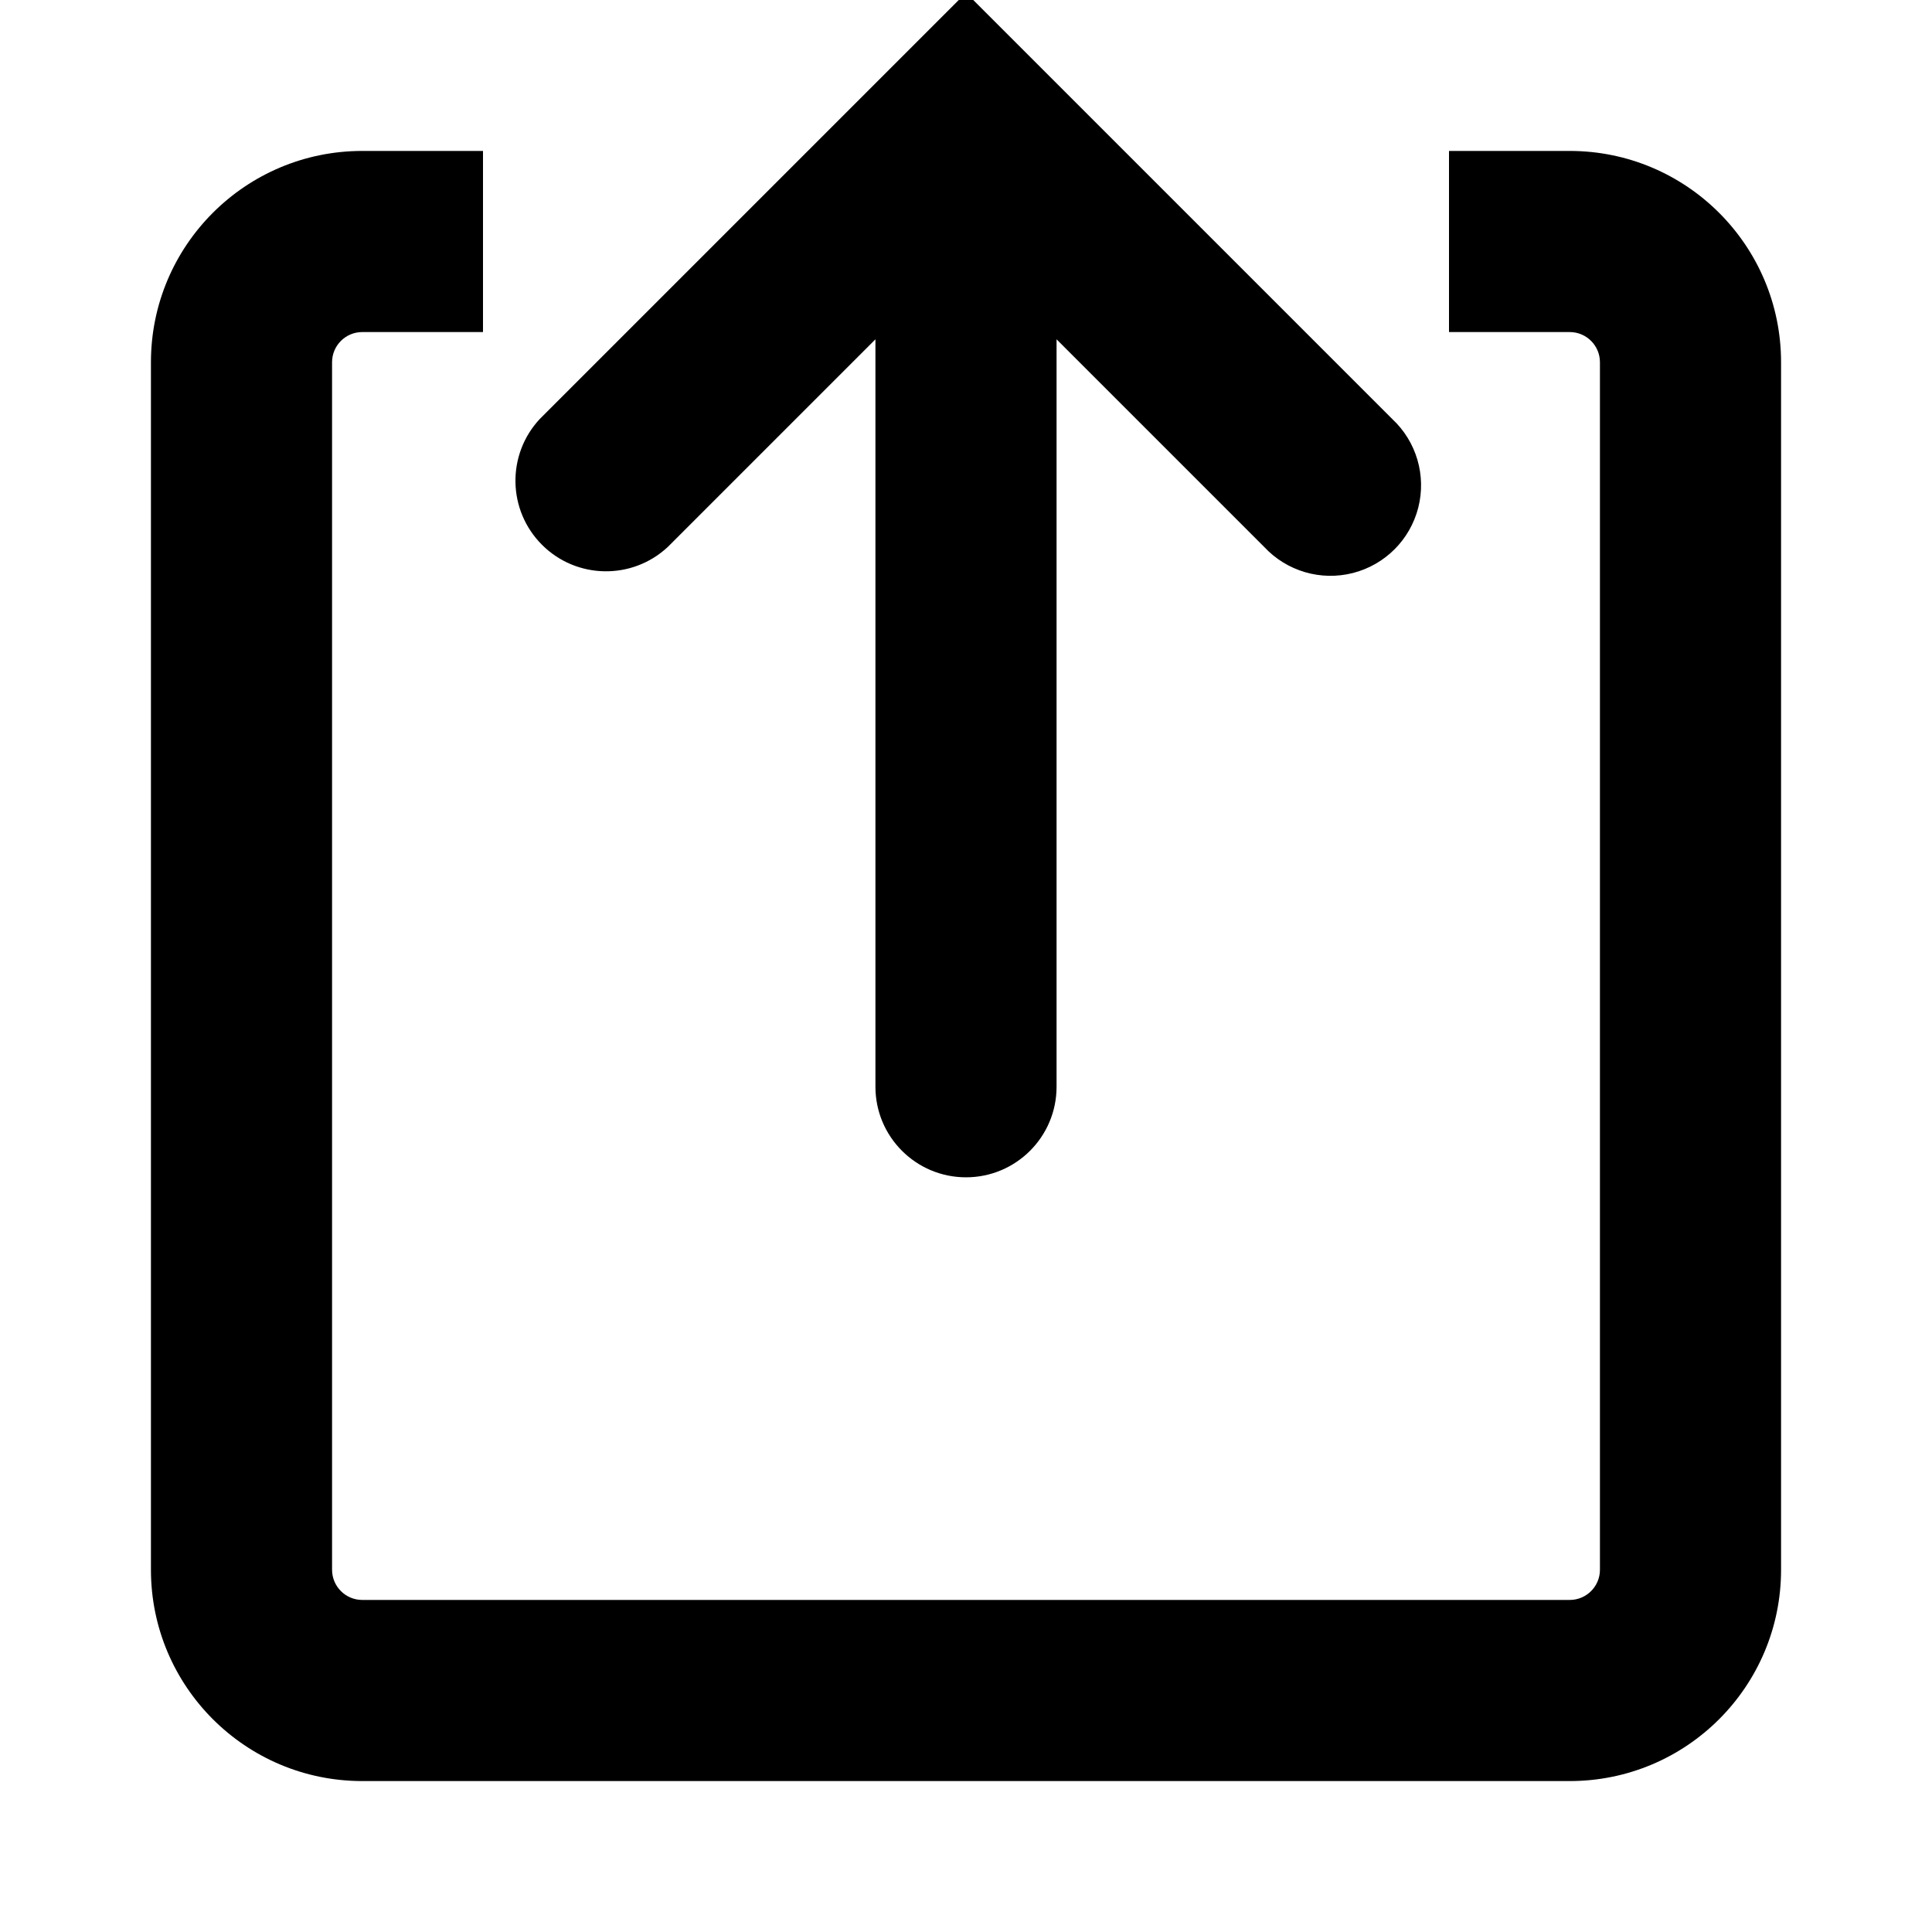
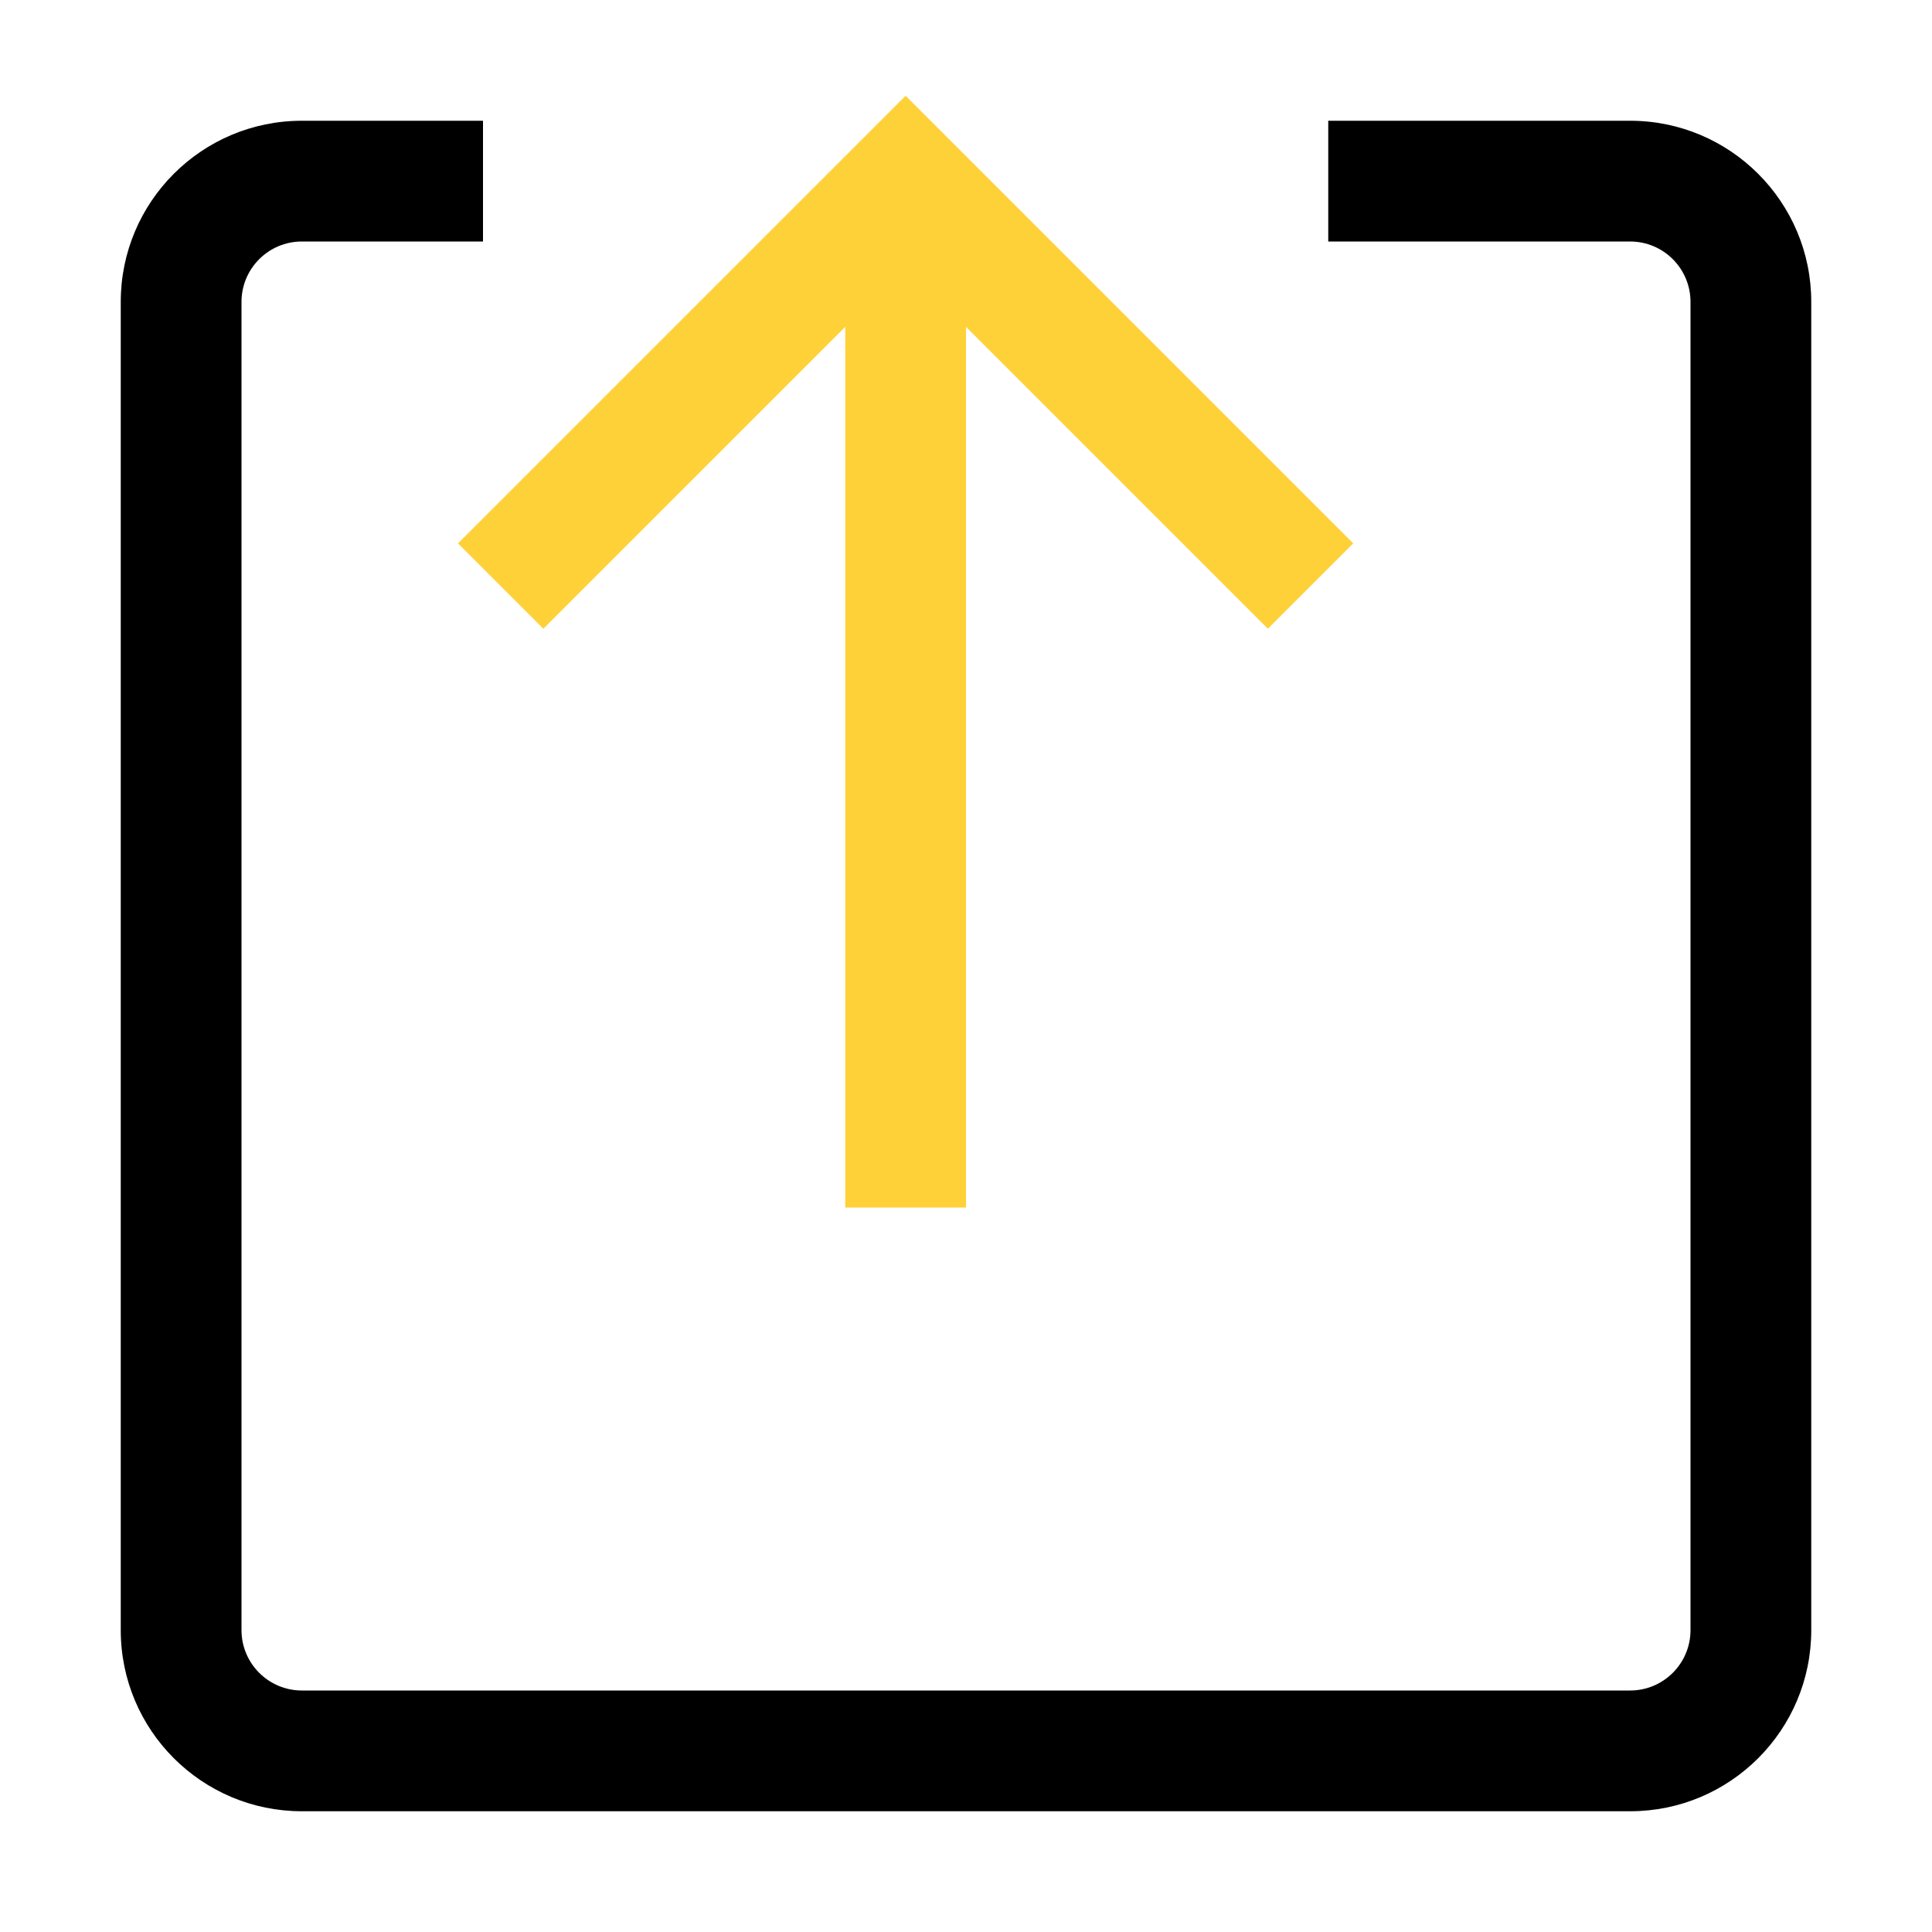
- <svg xmlns="http://www.w3.org/2000/svg" width="16" height="16" fill="currentColor" viewBox="0 0 16 16">
-   <g clip-path="url(#a)">
-     <path d="M4 2.75H3a.25.25 0 0 0-.25.25v10c0 .138.112.25.25.25h10a.25.25 0 0 0 .25-.25V3a.25.25 0 0 0-.25-.25h-1v-1.5h1c.966 0 1.75.784 1.75 1.75v10A1.75 1.75 0 0 1 13 14.75H3A1.75 1.75 0 0 1 1.25 13V3c0-.966.783-1.75 1.75-1.75h1v1.5Zm7.53.72a.75.75 0 1 1-1.06 1.06L8.75 2.81V9a.75.75 0 0 1-1.5 0V2.81L5.53 4.53a.75.75 0 0 1-1.06-1.06L8-.06l3.53 3.53Z" />
+ <svg xmlns="http://www.w3.org/2000/svg" width="16" height="16" viewBox="0 0 16 16" fill="none">
+   <g id="Export">
+     <path id="theme-fill" d="M4 2H2.5C2.224 2 2 2.224 2 2.5V13.5C2 13.776 2.224 14 2.5 14H13.5C13.776 14 14 13.776 14 13.5V2.5C14 2.224 13.776 2 13.5 2H11V1H13.5C14.328 1 15 1.672 15 2.5V13.5C15 14.329 14.328 15 13.5 15H2.5C1.672 15 1 14.329 1 13.5V2.5C1 1.672 1.671 1 2.5 1H4V2Z" fill="currentColor" />
+     <path id="highlight-fill" d="M11.207 4.5L10.5 5.207L8 2.707V10H7V2.707L4.5 5.207L3.793 4.5L7.5 0.793L11.207 4.5Z" fill="#FFD138" />
  </g>
-   <defs>
-     <clipPath id="a">
-       <path d="M0 0h16v16H0z" />
-     </clipPath>
-   </defs>
</svg>
